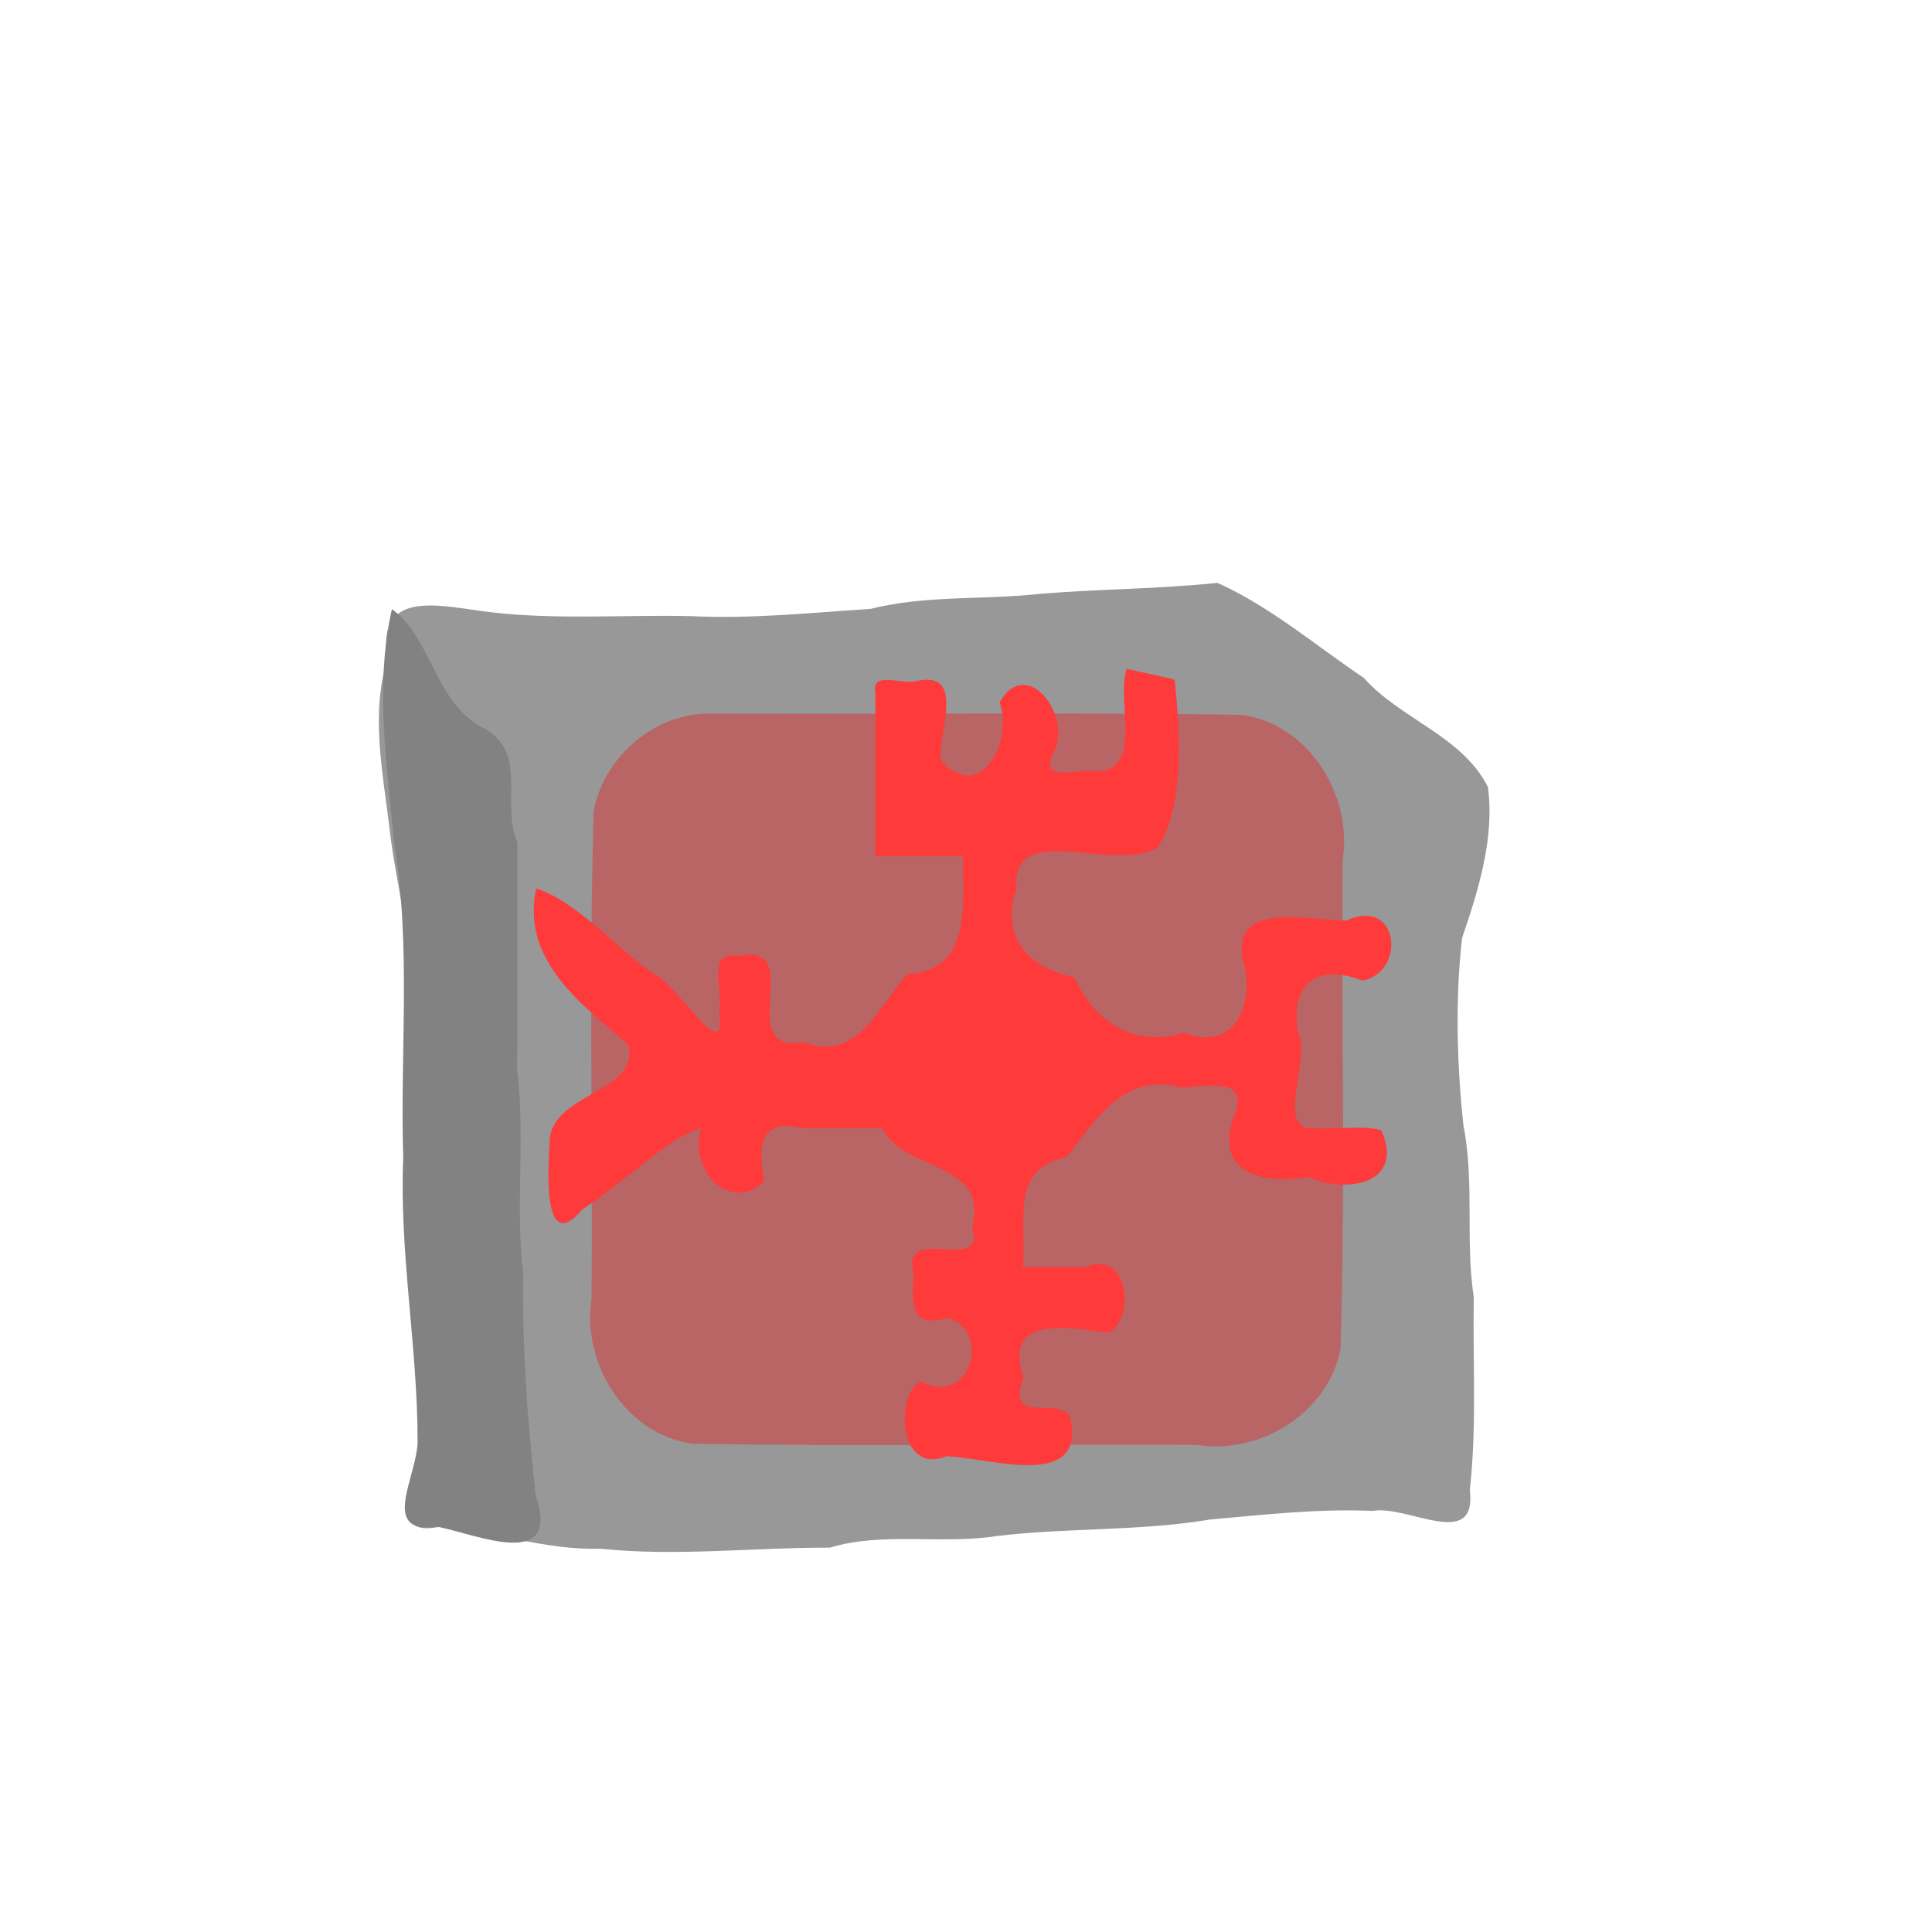
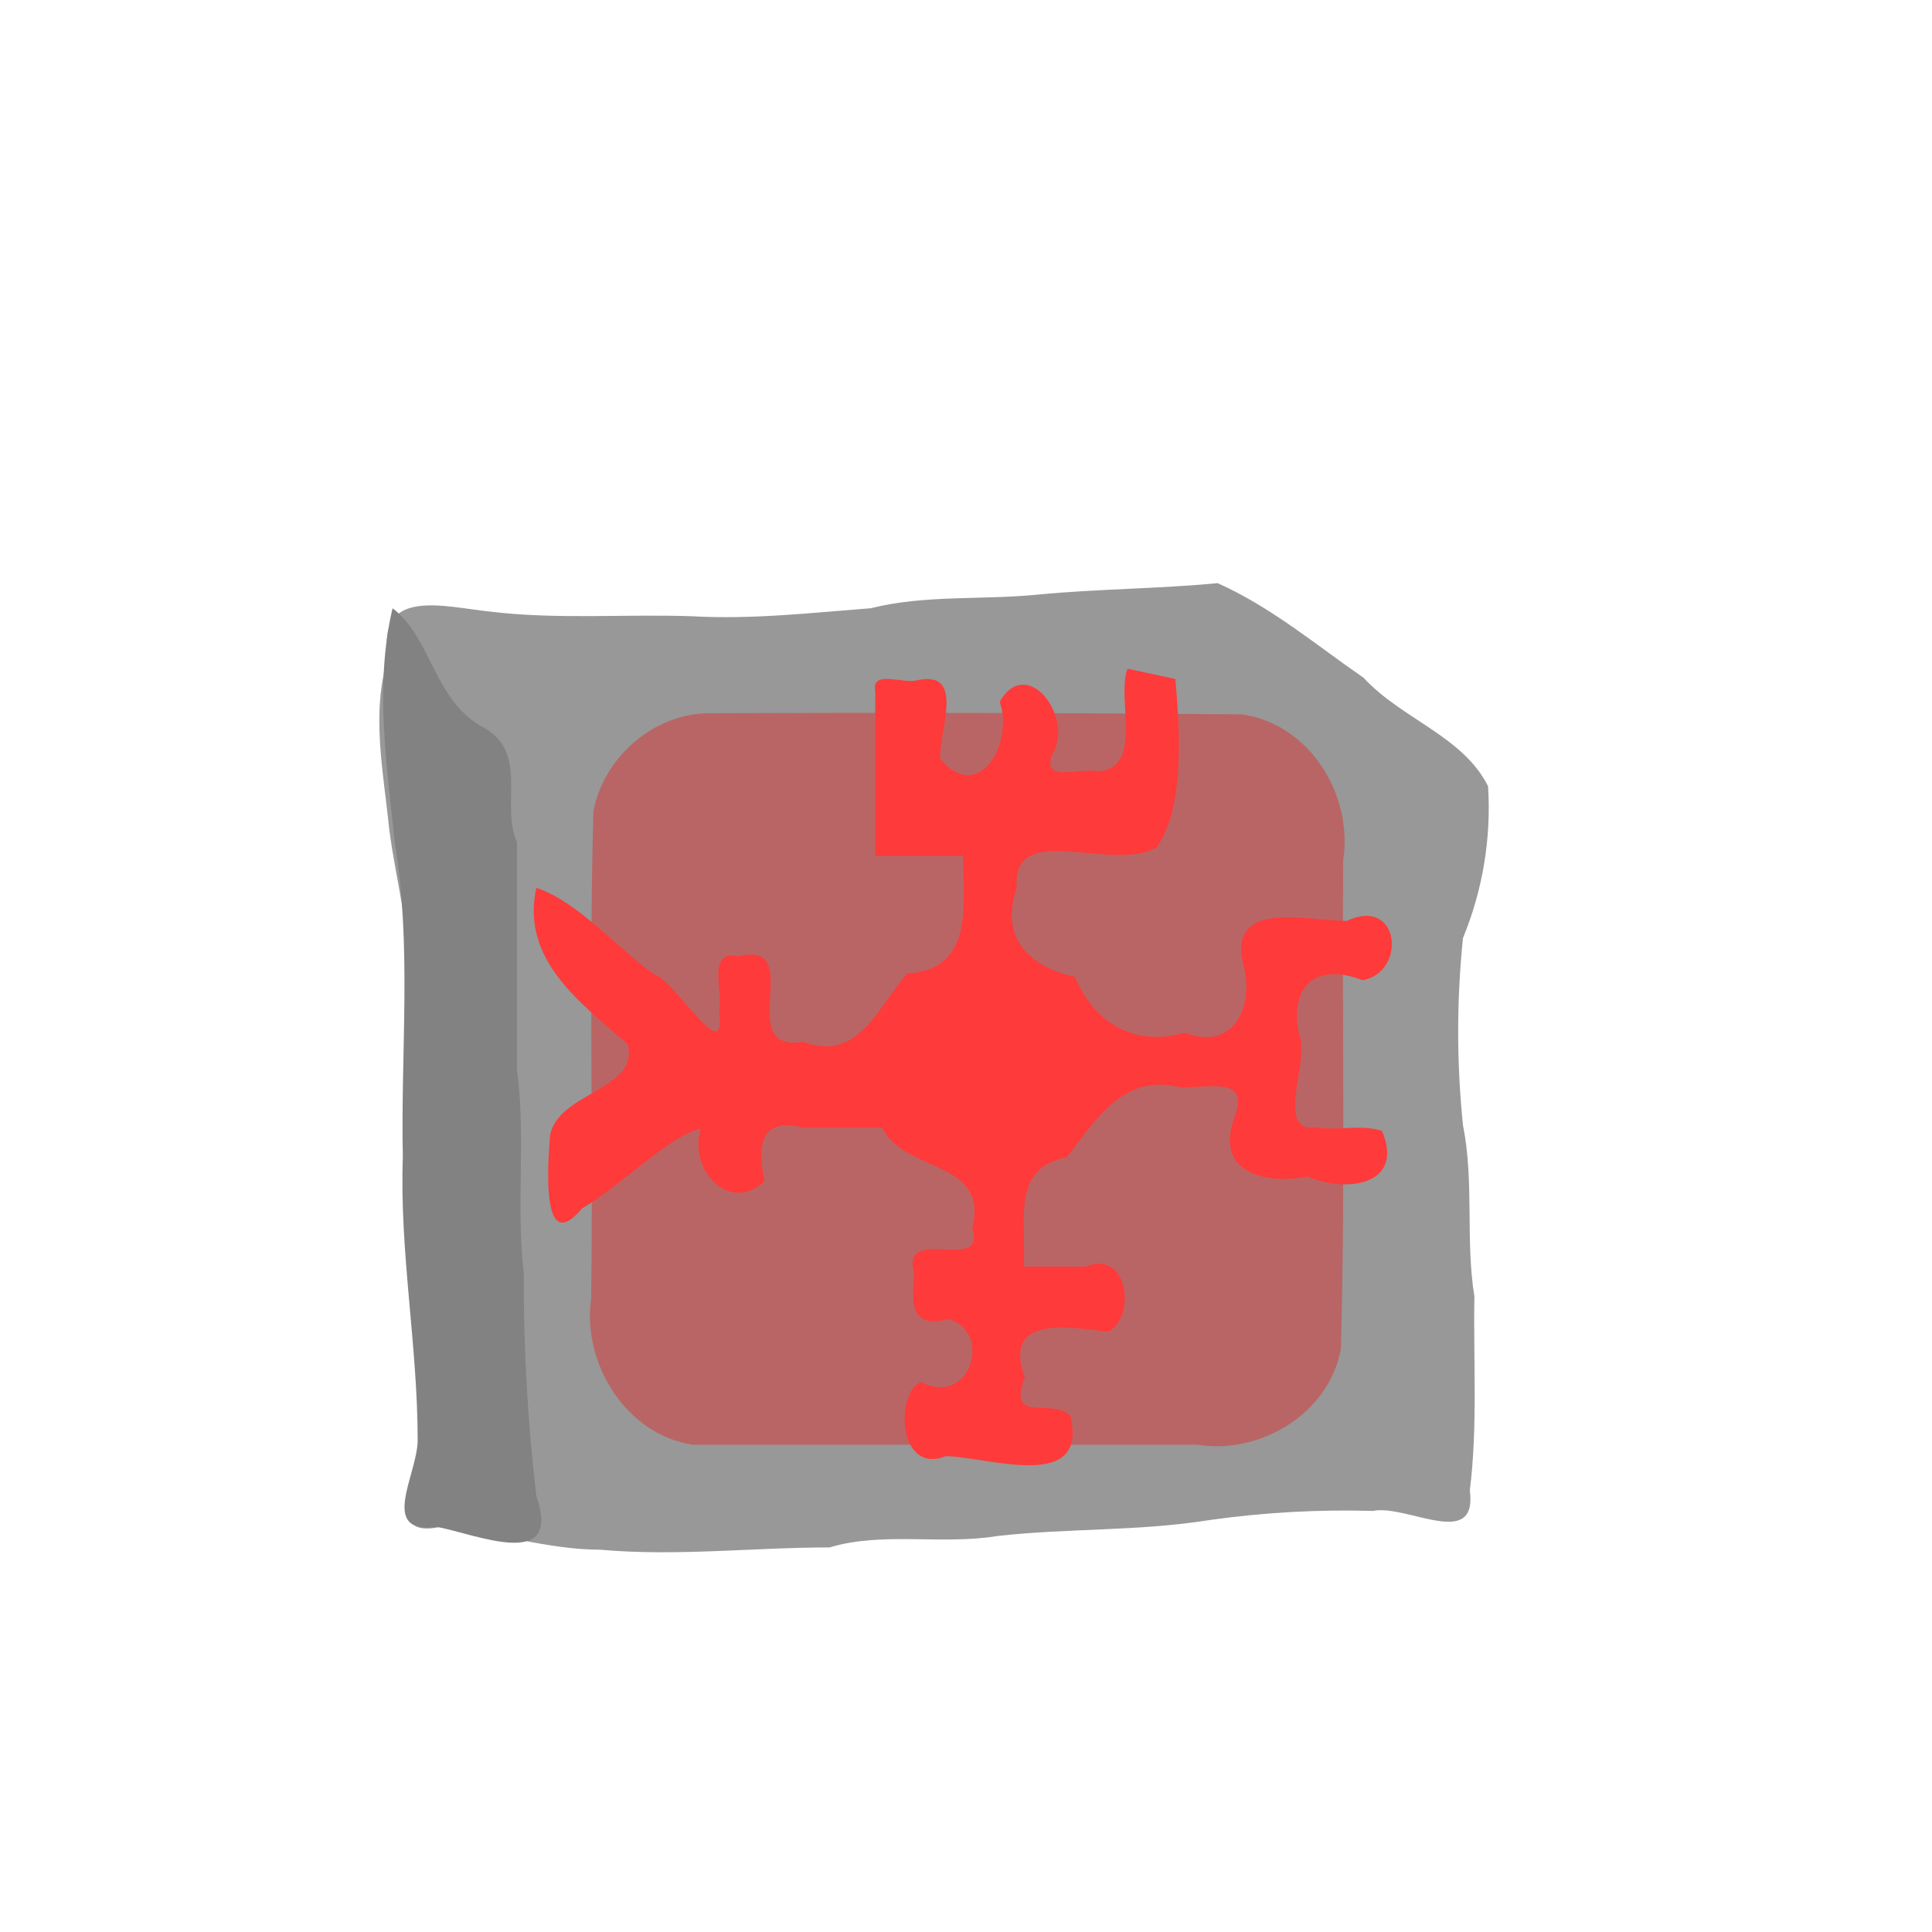
- <svg xmlns="http://www.w3.org/2000/svg" width="64" height="64" viewBox="0 0 16.933 16.933" version="1.1" id="svg901">
-   <defs id="defs895" />
-   <g id="layer1" transform="translate(0,-280.0666)">
-     <g id="g1523">
-       <path id="path1476" d="m 10.672,285.175 c -0.524,0.055 -1.052,0.053 -1.576,0.098 -0.488,0.053 -0.985,0.009 -1.465,0.13 -0.523,0.034 -1.042,0.089 -1.567,0.064 -0.588,-0.014 -1.187,0.034 -1.765,-0.035 -0.404,-0.045 -1.007,-0.226 -0.902,0.407 -0.151,0.477 -0.042,0.997 0.017,1.487 0.052,0.486 0.207,0.96 0.154,1.454 0.011,0.761 -0.019,1.525 0.015,2.283 0.049,0.545 0.155,1.081 0.159,1.629 0.006,0.313 -0.417,0.867 0.122,0.754 0.462,0.042 0.922,0.209 1.395,0.194 0.672,0.07 1.344,-0.011 2.016,-0.009 0.456,-0.141 0.981,-0.026 1.462,-0.102 0.62,-0.074 1.247,-0.041 1.865,-0.144 0.476,-0.043 0.951,-0.097 1.43,-0.076 0.304,-0.055 0.916,0.355 0.85,-0.183 0.063,-0.559 0.025,-1.126 0.035,-1.689 -0.076,-0.497 0.008,-1.009 -0.091,-1.507 -0.057,-0.543 -0.073,-1.097 -0.012,-1.641 0.144,-0.423 0.286,-0.875 0.227,-1.325 -0.227,-0.448 -0.765,-0.593 -1.089,-0.957 -0.422,-0.283 -0.815,-0.622 -1.282,-0.832 z m -7.239,0.228 -0.002,-0.033 z" style="fill:#989898;fill-opacity:1;stroke:none;stroke-width:0.186px;stroke-linecap:butt;stroke-linejoin:miter;stroke-opacity:1" />
-       <path id="rect841" d="m 6.235,286.321 c 1.548,0.008 3.097,-0.014 4.645,0.011 0.59,0.076 0.977,0.707 0.888,1.273 -0.012,1.426 0.025,2.855 -0.019,4.28 -0.102,0.563 -0.704,0.933 -1.256,0.846 -1.473,-0.007 -2.948,0.014 -4.42,-0.011 -0.59,-0.076 -0.977,-0.707 -0.888,-1.273 0.011,-1.423 -0.023,-2.847 0.018,-4.269 0.087,-0.48 0.541,-0.869 1.033,-0.857 z" style="opacity:1;fill:#f70000;fill-opacity:0.339;stroke:none;stroke-width:0.621;stroke-miterlimit:4;stroke-dasharray:none;stroke-opacity:0.392" />
-       <path id="path878" d="m 9.876,285.928 c -0.1,0.273 0.154,0.873 -0.254,0.901 -0.14,-0.042 -0.503,0.114 -0.4,-0.145 0.2,-0.323 -0.219,-0.886 -0.461,-0.462 0.128,0.367 -0.188,0.896 -0.517,0.504 -0.023,-0.238 0.224,-0.785 -0.207,-0.691 -0.117,0.039 -0.408,-0.096 -0.365,0.103 0,0.478 0,0.955 0,1.433 0.256,0 0.511,0 0.767,0 -0.005,0.417 0.092,0.997 -0.487,1.034 -0.258,0.29 -0.432,0.774 -0.912,0.596 -0.631,0.102 0.045,-0.892 -0.571,-0.755 -0.283,-0.056 -0.126,0.317 -0.166,0.485 0.071,0.52 -0.376,-0.261 -0.58,-0.331 -0.334,-0.236 -0.662,-0.627 -1.023,-0.747 -0.136,0.622 0.387,1.011 0.805,1.367 0.109,0.408 -0.617,0.421 -0.684,0.805 -0.018,0.258 -0.075,1.067 0.285,0.639 0.334,-0.207 0.768,-0.643 1.04,-0.71 -0.118,0.371 0.259,0.753 0.553,0.463 -0.065,-0.314 -0.028,-0.554 0.33,-0.463 0.234,0 0.469,0 0.703,0 0.188,0.393 0.94,0.277 0.789,0.871 0.131,0.414 -0.634,-0.038 -0.513,0.395 -0.008,0.234 -0.058,0.497 0.295,0.399 0.397,0.102 0.201,0.791 -0.231,0.555 -0.227,0.101 -0.205,0.828 0.223,0.656 0.374,0.011 1.248,0.314 1.081,-0.355 -0.146,-0.169 -0.56,0.086 -0.405,-0.339 -0.186,-0.546 0.398,-0.436 0.744,-0.388 0.235,-0.123 0.183,-0.738 -0.196,-0.576 -0.184,0 -0.368,0 -0.553,0 0.031,-0.412 -0.114,-0.865 0.38,-0.962 0.266,-0.339 0.504,-0.743 1.003,-0.613 0.257,-0.006 0.622,-0.105 0.457,0.283 -0.161,0.484 0.298,0.57 0.658,0.501 0.341,0.152 0.85,0.064 0.643,-0.408 -0.173,-0.049 -0.383,-0.003 -0.573,-0.019 -0.376,0.048 -0.039,-0.602 -0.157,-0.838 -0.075,-0.441 0.182,-0.607 0.564,-0.454 0.386,-0.075 0.325,-0.74 -0.143,-0.527 -0.343,4.9e-4 -1.059,-0.193 -0.89,0.403 0.078,0.369 -0.108,0.745 -0.531,0.581 -0.446,0.134 -0.789,-0.105 -0.962,-0.486 -0.409,-0.089 -0.651,-0.357 -0.506,-0.783 -0.047,-0.611 0.863,-0.12 1.235,-0.357 0.239,-0.352 0.2,-1.007 0.151,-1.471 -0.14,-0.031 -0.28,-0.062 -0.419,-0.093 z" style="fill:#ff3a3a;fill-opacity:1;stroke:none;stroke-width:0.023;stroke-linecap:butt;stroke-linejoin:miter;stroke-miterlimit:4;stroke-dasharray:none;stroke-opacity:0" />
-       <path id="path1476-3" d="m 3.435,285.405 c -0.153,0.674 -0.043,1.371 0.02,2.051 0.15,0.911 0.05,1.839 0.079,2.758 -0.035,0.83 0.125,1.65 0.126,2.478 0.004,0.302 -0.346,0.829 0.173,0.755 0.355,0.072 1.087,0.392 0.862,-0.272 -0.071,-0.645 -0.119,-1.291 -0.11,-1.941 -0.07,-0.595 0.021,-1.203 -0.053,-1.795 0.007,-0.662 0.001,-1.325 0.003,-1.988 C 4.382,287.11 4.649,286.642 4.212,286.435 3.8,286.192 3.784,285.662 3.435,285.405 Z m 1.076,1.257 c 0,0.048 0,0.032 0,0 z" style="fill:#828282;fill-opacity:1;stroke:none;stroke-width:0.161px;stroke-linecap:butt;stroke-linejoin:miter;stroke-opacity:1" />
-     </g>
-   </g>
+ <svg xmlns="http://www.w3.org/2000/svg" width="64" height="64" viewBox="0 0 16.93 16.93">
+   <path d="M10.67 285.18c-.52.05-1.05.05-1.57.1-.5.05-.99 0-1.47.12-.52.04-1.04.1-1.57.07-.58-.02-1.18.03-1.76-.04-.4-.04-1-.22-.9.4-.15.49-.04 1 .01 1.5.06.48.21.96.16 1.45q-.02 1.15.01 2.28c.05.55.16 1.09.16 1.63 0 .32-.41.87.12.76.47.04.93.2 1.4.2.67.06 1.34-.02 2.01-.02.46-.14.99-.02 1.47-.1.62-.07 1.24-.04 1.86-.14q.71-.1 1.43-.08c.3-.06.92.35.85-.18.07-.56.03-1.13.04-1.7-.08-.49 0-1-.1-1.5a8 8 0 0 1 0-1.64 3 3 0 0 0 .22-1.33c-.22-.44-.76-.59-1.09-.95-.42-.29-.81-.62-1.28-.83m-7.24.22v-.03z" style="fill:#989898;fill-opacity:1;stroke:none;stroke-width:.186px;stroke-linecap:butt;stroke-linejoin:miter;stroke-opacity:1" transform="translate(0 -280.07)" />
+   <path d="M6.24 286.32q2.32-.01 4.64.01c.59.08.98.7.89 1.28-.01 1.42.02 2.85-.02 4.28-.1.56-.7.93-1.26.84H6.07c-.59-.09-.97-.72-.89-1.28.02-1.43-.02-2.85.02-4.27.09-.48.54-.87 1.04-.86" style="opacity:1;fill:#f70000;fill-opacity:.339;stroke:none;stroke-width:.621;stroke-miterlimit:4;stroke-dasharray:none;stroke-opacity:.392" transform="translate(0 -280.07)" />
+   <path d="M9.88 285.93c-.1.27.15.87-.26.9-.14-.04-.5.11-.4-.15.2-.32-.22-.88-.46-.46.13.37-.19.9-.52.5-.02-.23.23-.78-.2-.69-.12.04-.41-.1-.37.1v1.44h.77c0 .42.1 1-.49 1.03-.26.3-.43.78-.91.6-.63.1.04-.9-.57-.75-.28-.06-.13.31-.17.48.07.52-.37-.26-.58-.33-.33-.24-.66-.63-1.02-.75-.14.63.39 1.01.8 1.37.11.4-.61.42-.68.8-.02.26-.08 1.07.28.64.34-.2.77-.64 1.04-.7-.11.37.26.75.56.46-.07-.32-.03-.56.33-.47h.7c.19.4.94.28.79.88.13.41-.63-.04-.51.4-.01.22-.06.49.3.4.39.1.2.78-.24.55-.23.1-.2.82.22.65.38.01 1.25.32 1.09-.35-.15-.17-.56.08-.4-.34-.2-.55.39-.44.73-.4.24-.11.19-.73-.2-.57h-.54c.03-.4-.12-.86.38-.96.26-.34.5-.74 1-.61.26 0 .62-.1.46.28-.16.48.3.57.65.5.35.15.85.07.65-.4-.18-.06-.39 0-.58-.03-.37.05-.04-.6-.15-.83-.08-.44.18-.61.56-.46.39-.07.33-.74-.14-.52-.34 0-1.06-.2-.9.4.09.37-.1.74-.52.58-.45.13-.8-.1-.96-.49-.41-.09-.66-.35-.51-.78-.05-.61.86-.12 1.23-.36.24-.35.2-1 .16-1.47z" style="fill:#ff3a3a;fill-opacity:1;stroke:none;stroke-width:.023;stroke-linecap:butt;stroke-linejoin:miter;stroke-miterlimit:4;stroke-dasharray:none;stroke-opacity:0" transform="translate(0 -280.07)" />
+   <path d="M3.44 285.4c-.16.68-.05 1.38.02 2.06.15.9.05 1.84.07 2.75-.03.83.13 1.65.13 2.48 0 .3-.35.83.17.76.36.07 1.1.39.87-.27a16 16 0 0 1-.11-1.95c-.07-.6.02-1.2-.06-1.79v-1.99c-.15-.34.12-.8-.32-1.02-.41-.24-.43-.77-.77-1.03m1.07 1.26q0 .06 0 0" style="fill:#828282;fill-opacity:1;stroke:none;stroke-width:.161px;stroke-linecap:butt;stroke-linejoin:miter;stroke-opacity:1" transform="translate(0 -280.07)" />
</svg>
